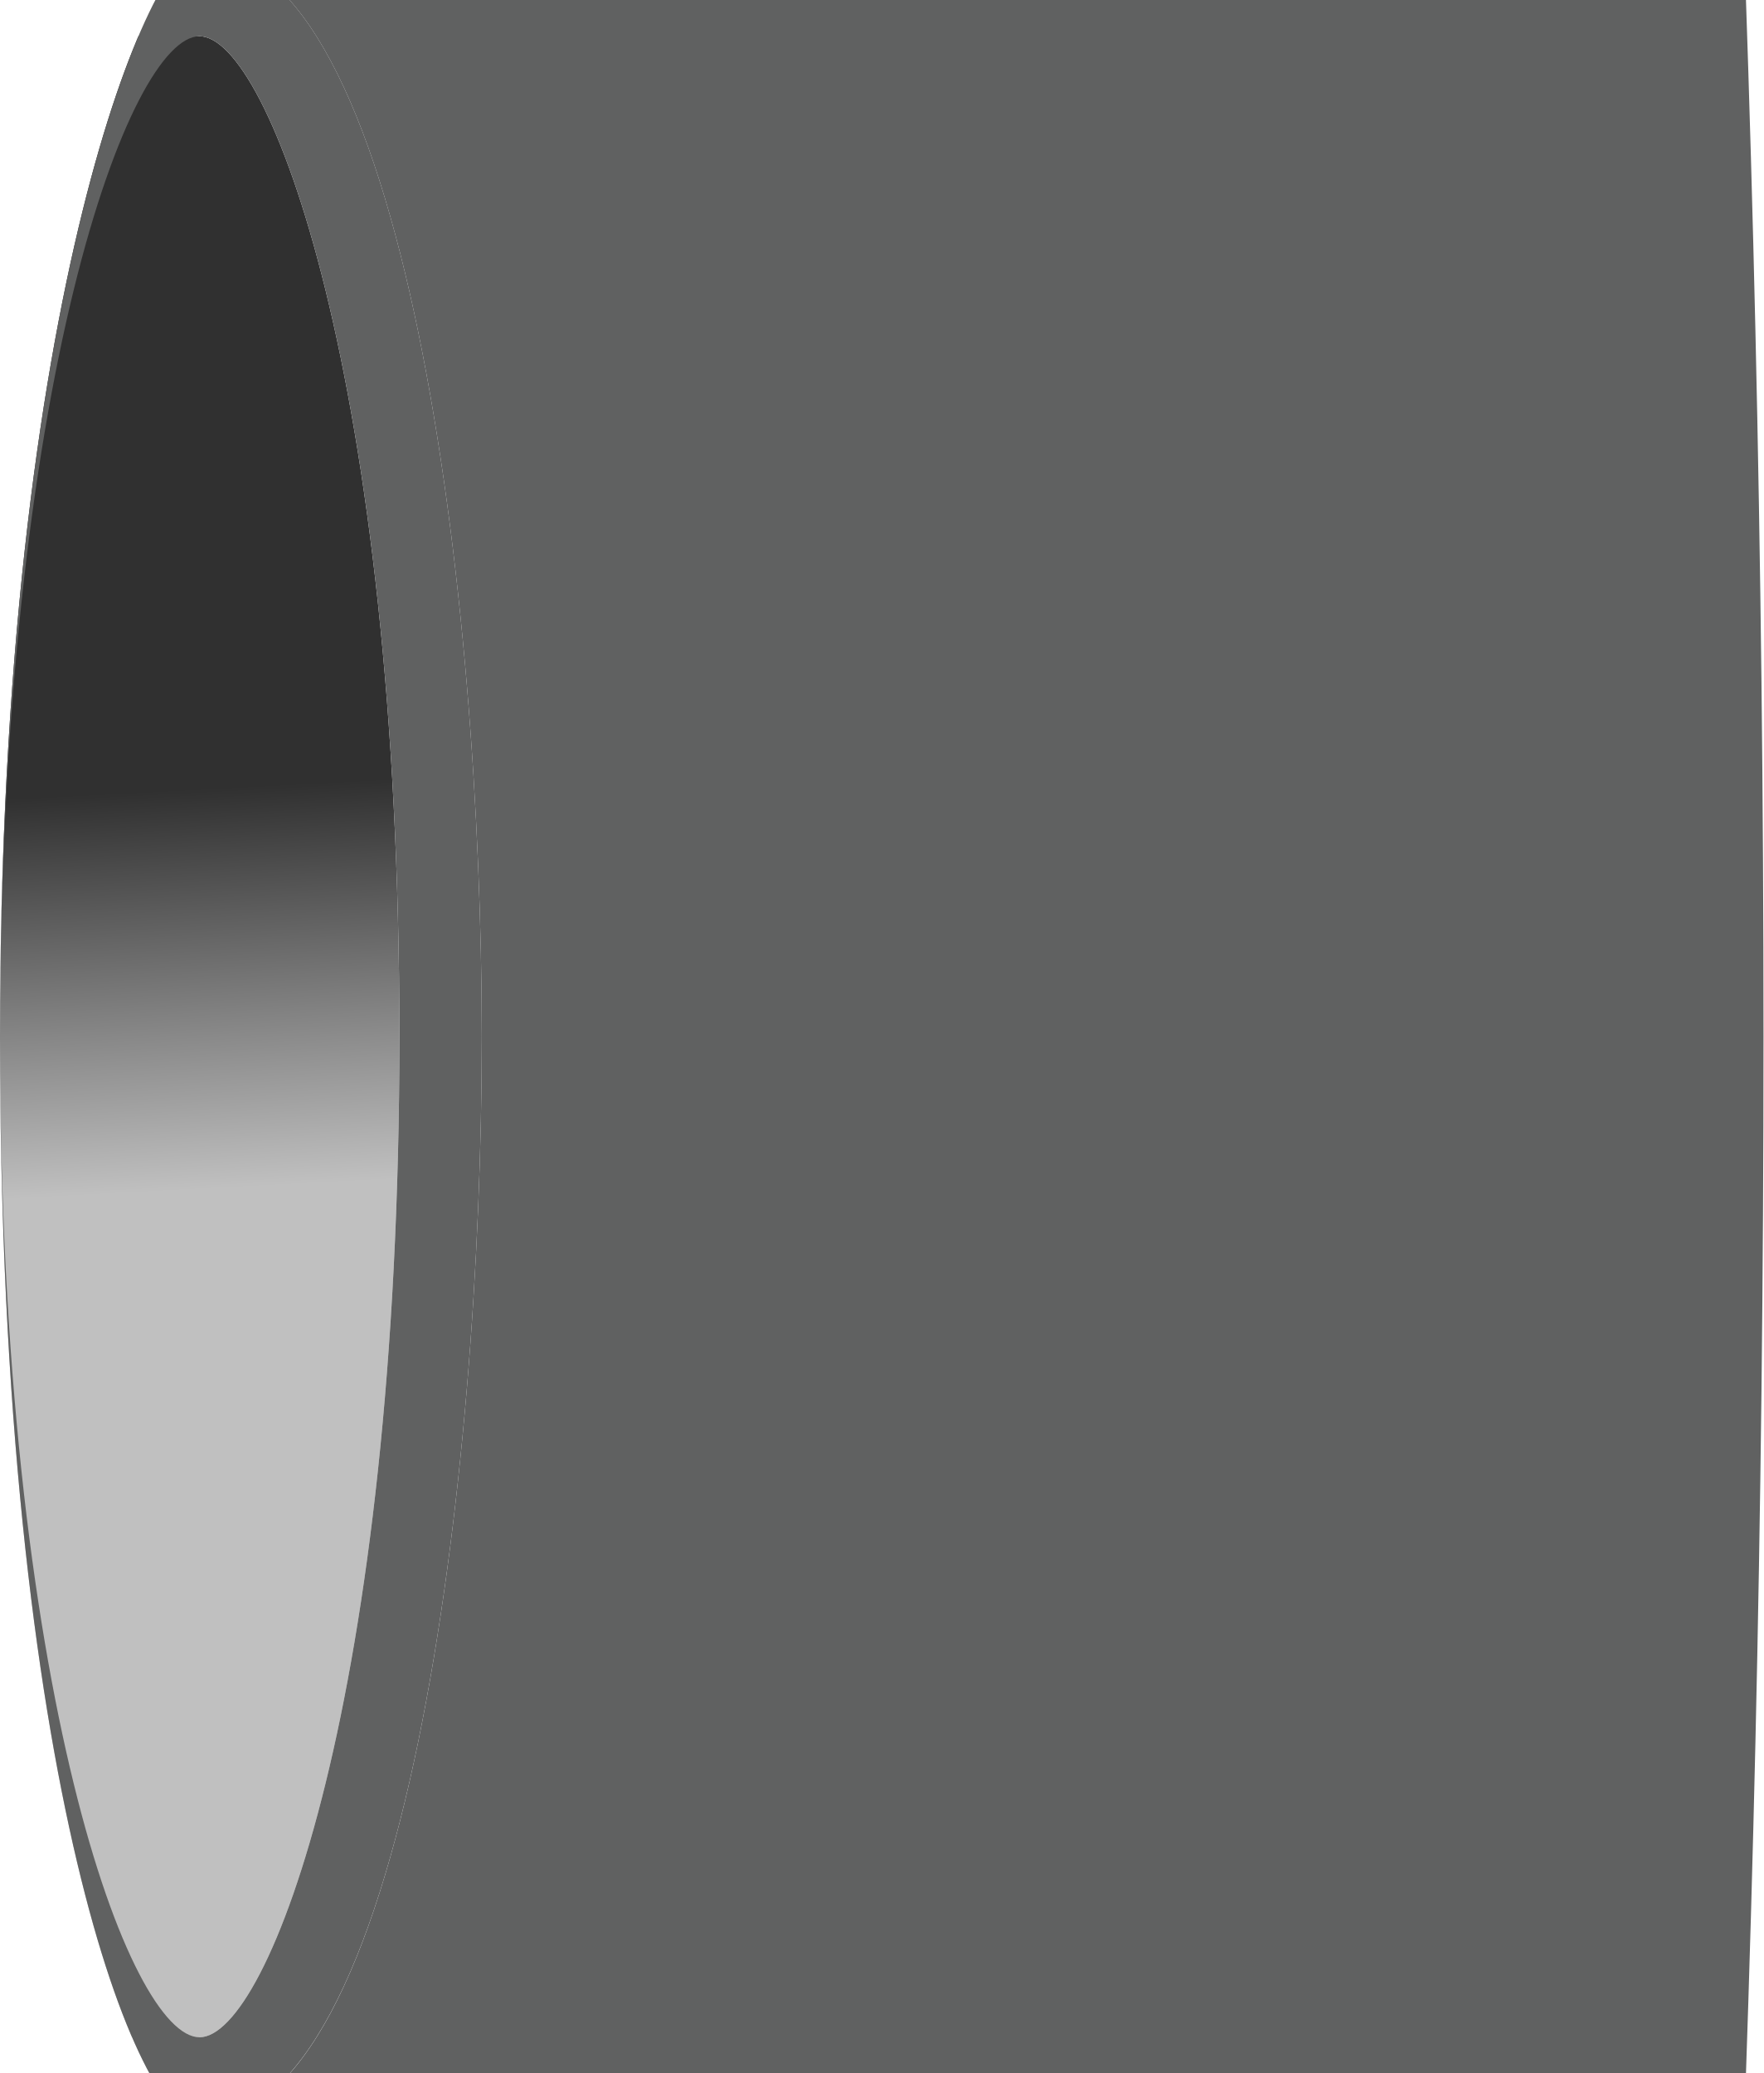
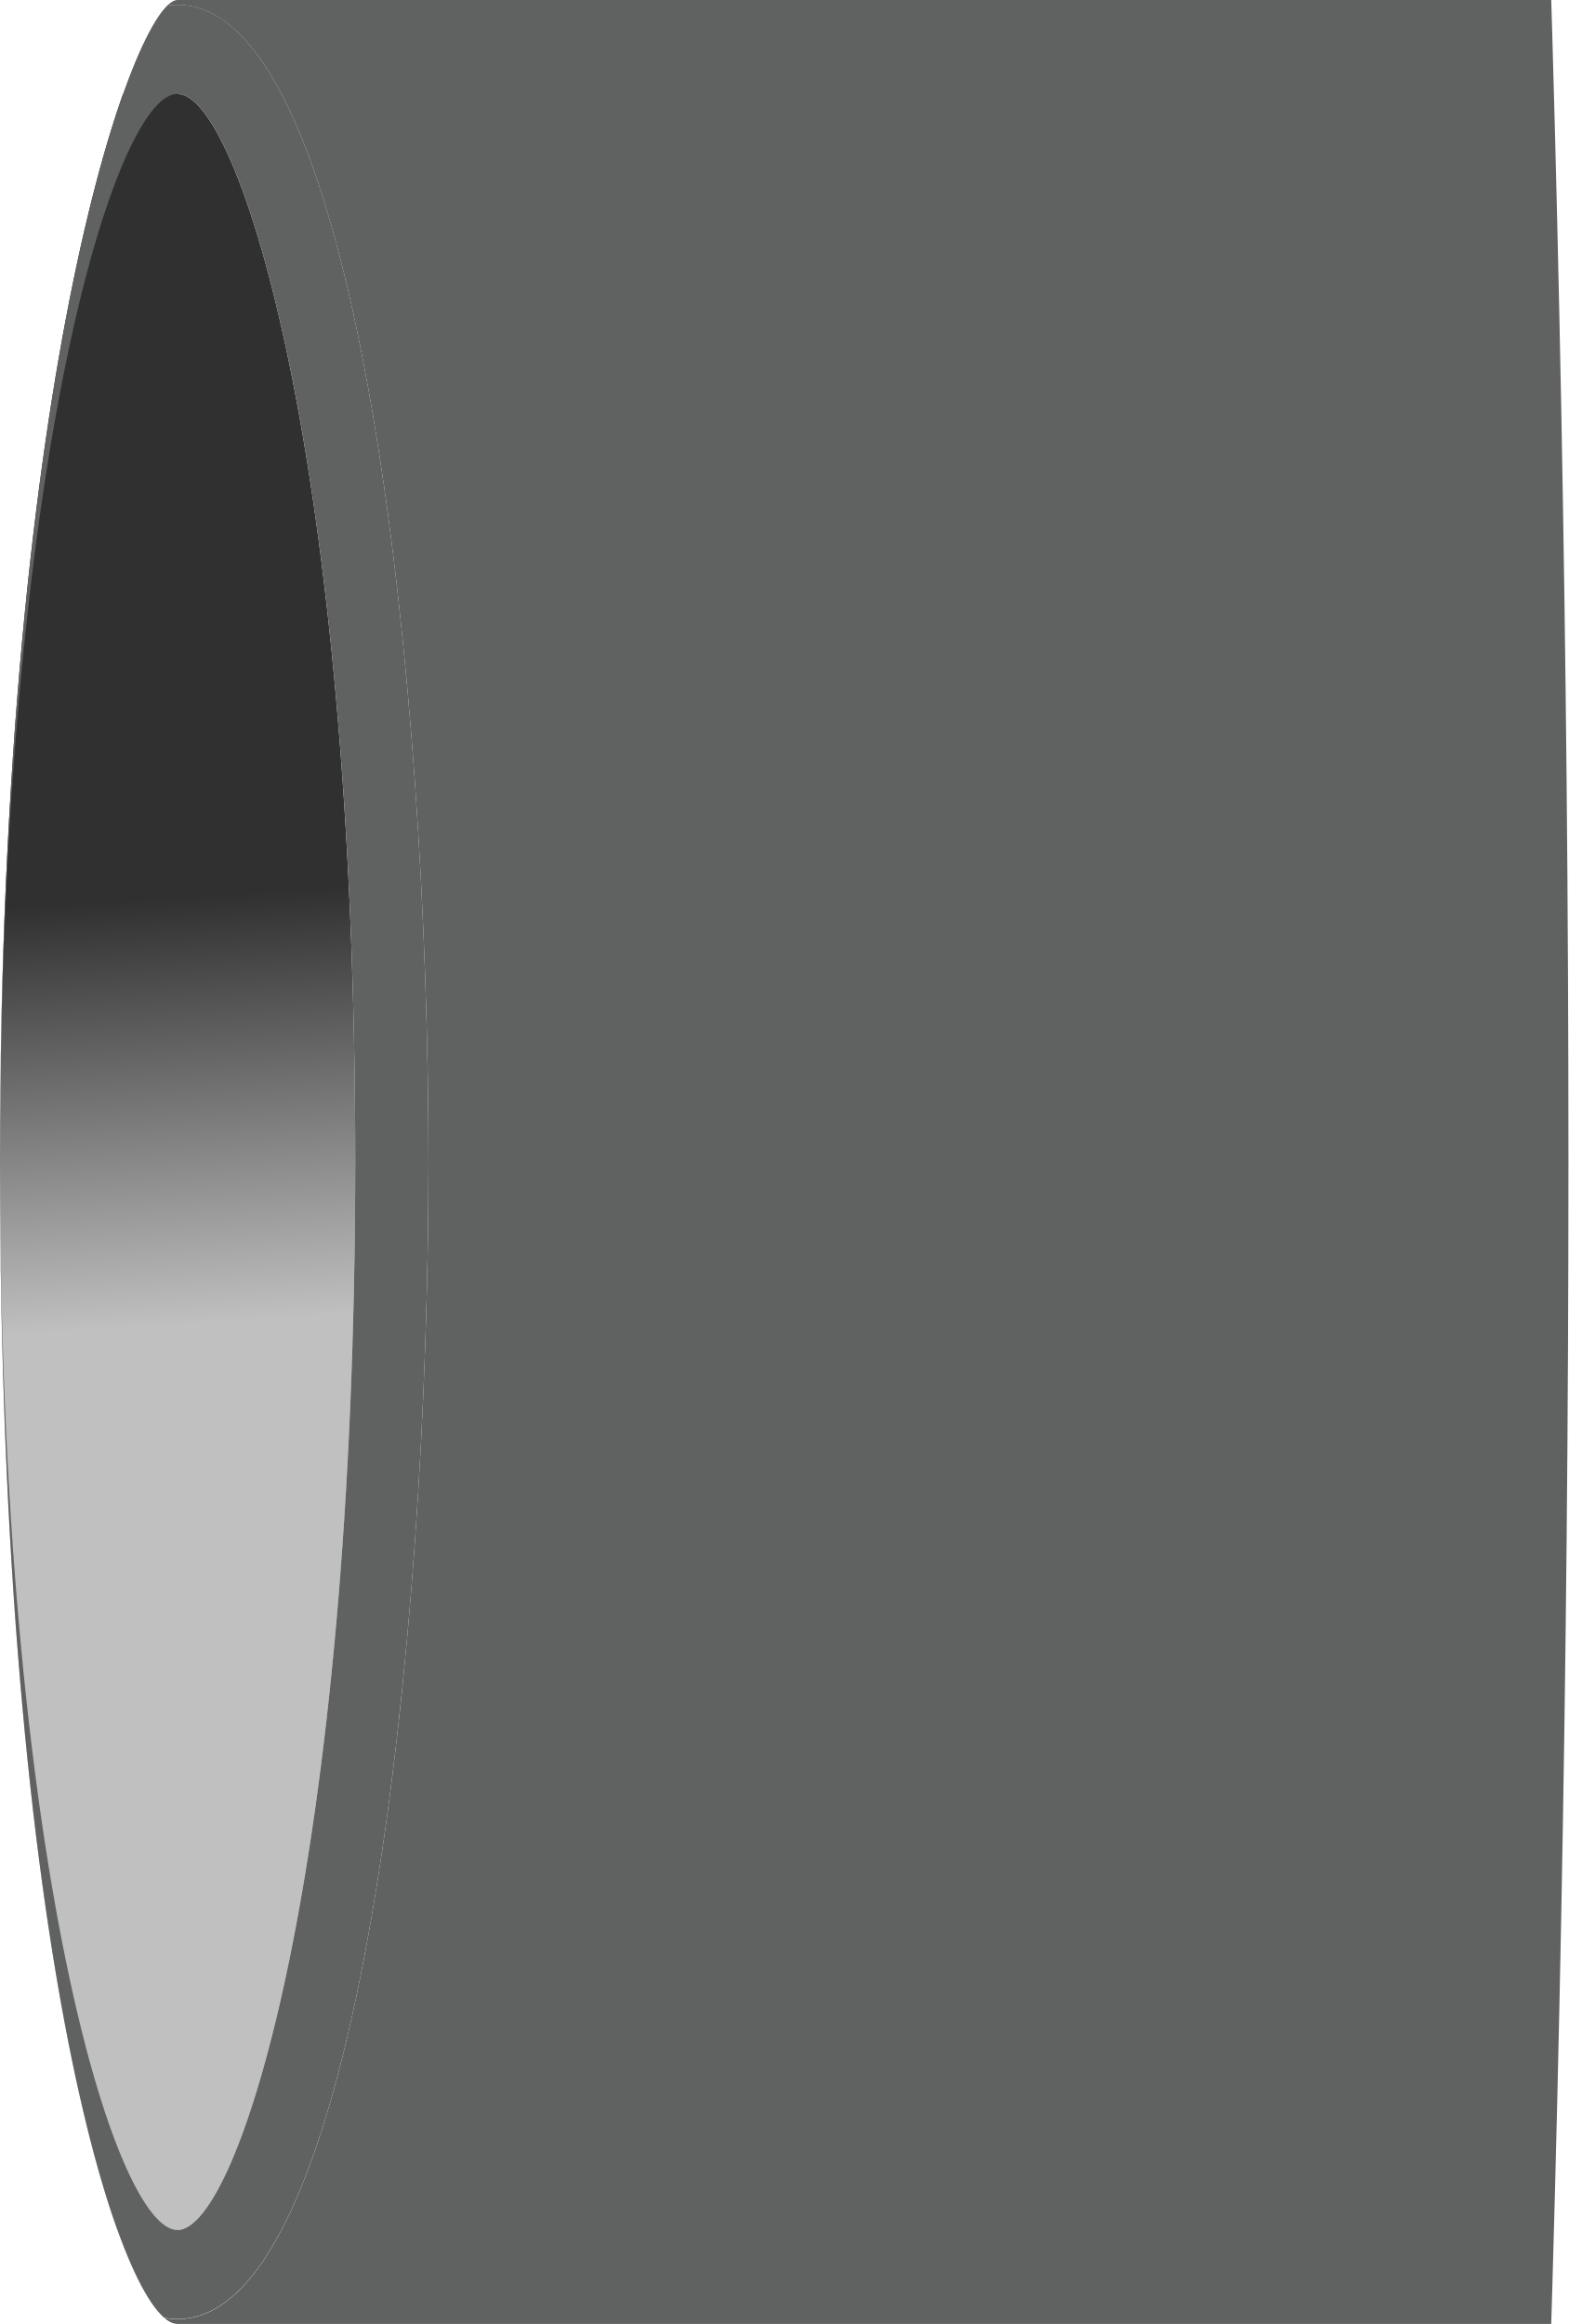
- <svg xmlns="http://www.w3.org/2000/svg" xmlns:xlink="http://www.w3.org/1999/xlink" version="1.1" id="Layer_1" x="0px" y="0px" width="20.041px" height="23.562px" viewBox="0 0 20.041 23.562" enable-background="new 0 0 20.041 23.562" xml:space="preserve">
-   <g>
-     <defs>
-       <path id="SVGID_1_" d="M20.041,24.156c0,0-17.297,0-17.774,0C1.58,24.156,0,20.307,0,11.784S1.744-0.587,2.267-0.587    s17.774,0,17.774,0V24.156z" />
+ <svg xmlns="http://www.w3.org/2000/svg" xmlns:xlink="http://www.w3.org/1999/xlink" version="1.1" width="20.041" height="29.692" viewBox="0 0 20.041 29.692" id="Layer_1" xml:space="preserve">
+   <defs id="defs33" />
+   <g transform="matrix(1,0,0,1.2,-6.6298214e-8,0.7044)" id="g3">
+     <defs id="defs5">
+       <path d="m 20.041,24.156 c 0,0 -17.297,0 -17.774,0 C 1.58,24.156 0,20.307 0,11.784 0,3.261 1.744,-0.587 2.267,-0.587 c 0.523,0 17.774,0 17.774,0 v 24.743 z" id="SVGID_1_" />
    </defs>
    <clipPath id="SVGID_2_">
-       <use xlink:href="#SVGID_1_" overflow="visible" />
+       <use id="use9" style="overflow:visible" x="0" y="0" width="20.041" height="23.562" xlink:href="#SVGID_1_" />
    </clipPath>
-     <linearGradient id="SVGID_3_" gradientUnits="userSpaceOnUse" x1="-1.119" y1="16.301" x2="-0.882" y2="11.749" gradientTransform="matrix(1 0 0 -1 0 25.4375)">
-       <stop offset="0" style="stop-color:#303030" />
-       <stop offset="1" style="stop-color:#C0C0C0" />
+     <linearGradient x1="-1.119" y1="16.301" x2="-0.882" y2="11.749" id="SVGID_3_" gradientUnits="userSpaceOnUse" gradientTransform="matrix(1,0,0,-1,0,25.4375)">
+       <stop id="stop12" style="stop-color:#303030;stop-opacity:1" offset="0" />
+       <stop id="stop14" style="stop-color:#c0c0c0;stop-opacity:1" offset="1" />
    </linearGradient>
-     <path clip-path="url(#SVGID_2_)" fill="url(#SVGID_3_)" d="M2.267,23.156h-8.248c0.791,0,2.272-3.906,2.272-11.373   c0-7.464-1.481-11.371-2.272-11.371h8.248c0.791,0,2.272,3.907,2.272,11.371C4.539,19.25,3.058,23.156,2.267,23.156z" />
-     <path clip-path="url(#SVGID_2_)" fill="#606161" d="M2.267-67.654c9.802,0,17.774,36.159,17.774,79.438   c0,43.28-7.975,79.446-17.774,79.446s-18.709-30.773-18.709-79.447C-16.442-34.167-8.07-67.654,2.267-67.654z M2.267,24.105   c2.349,0,3.208-7.371,3.208-12.321c0-4.949-0.859-12.319-3.208-12.319c-2.351,0-3.198,7.37-3.198,12.319   C-0.932,16.734-0.084,24.105,2.267,24.105" />
-     <path clip-path="url(#SVGID_2_)" fill="#606161" d="M2.267-0.536c2.349,0,3.208,7.37,3.208,12.319c0,4.951-0.859,12.32-3.208,12.32   c-2.351,0-3.198-7.369-3.198-12.32C-0.932,6.834-0.084-0.536,2.267-0.536z M2.267,23.156c0.791,0,2.272-3.906,2.272-11.373   c0-7.464-1.481-11.371-2.272-11.371S0,4.32,0,11.784C0,19.25,1.476,23.156,2.267,23.156" />
-     <linearGradient id="SVGID_4_" gradientUnits="userSpaceOnUse" x1="-9.981" y1="-24.643" x2="-11.248" y2="54.205" gradientTransform="matrix(1 0 0 -1 0 25.4375)">
-       <stop offset="0" style="stop-color:#9F8657" />
-       <stop offset="0" style="stop-color:#9F8657" />
-       <stop offset="1" style="stop-color:#FCDE8B" />
+     <path d="m 2.267,23.156 h -8.248 c 0.791,0 2.272,-3.906 2.272,-11.373 0,-7.464 -1.481,-11.371 -2.272,-11.371 h 8.248 c 0.791,0 2.272,3.907 2.272,11.371 0,7.467 -1.481,11.373 -2.272,11.373 z" clip-path="url(#SVGID_2_)" id="path16" style="fill:url(#SVGID_3_)" />
+     <path d="m 2.267,-67.654 c 9.802,0 17.774,36.159 17.774,79.438 0,43.28 -7.975,79.446 -17.774,79.446 -9.799,0 -18.709,-30.773 -18.709,-79.447 0,-45.95 8.372,-79.437 18.709,-79.437 z m 0,91.759 c 2.349,0 3.208,-7.371 3.208,-12.321 0,-4.949 -0.859,-12.319 -3.208,-12.319 -2.351,0 -3.198,7.37 -3.198,12.319 -0.001,4.95 0.847,12.321 3.198,12.321" clip-path="url(#SVGID_2_)" id="path18" style="fill:#606161" />
+     <path d="m 2.267,-0.536 c 2.349,0 3.208,7.37 3.208,12.319 0,4.951 -0.859,12.32 -3.208,12.32 -2.351,0 -3.198,-7.369 -3.198,-12.32 -0.001,-4.949 0.847,-12.319 3.198,-12.319 z m 0,23.692 c 0.791,0 2.272,-3.906 2.272,-11.373 C 4.539,4.319 3.058,0.412 2.267,0.412 1.476,0.412 0,4.32 0,11.784 0,19.25 1.476,23.156 2.267,23.156" clip-path="url(#SVGID_2_)" id="path20" style="fill:#606161" />
+     <linearGradient x1="-9.981" y1="-24.643" x2="-11.248" y2="54.205" id="SVGID_4_" gradientUnits="userSpaceOnUse" gradientTransform="matrix(1,0,0,-1,0,25.4375)">
+       <stop id="stop23" style="stop-color:#9f8657;stop-opacity:1" offset="0" />
+       <stop id="stop25" style="stop-color:#9f8657;stop-opacity:1" offset="0" />
+       <stop id="stop27" style="stop-color:#fcde8b;stop-opacity:1" offset="1" />
    </linearGradient>
-     <path clip-path="url(#SVGID_2_)" fill="url(#SVGID_4_)" d="M2.267,91.23h-8.248c-10.491,0-18.709-34.893-18.709-79.447   c0-44.545,8.218-79.438,18.709-79.438h8.248c-9.962,0-18.709,34.893-18.709,79.438C-16.442,56.338-8.225,91.23,2.267,91.23z" />
+     <path d="m 2.267,91.23 h -8.248 c -10.491,0 -18.709,-34.893 -18.709,-79.447 0,-44.545 8.218,-79.438 18.709,-79.438 h 8.248 c -9.962,0 -18.709,34.893 -18.709,79.438 0,44.555 8.217,79.447 18.709,79.447 z" clip-path="url(#SVGID_2_)" id="path29" style="fill:url(#SVGID_4_)" />
  </g>
</svg>
